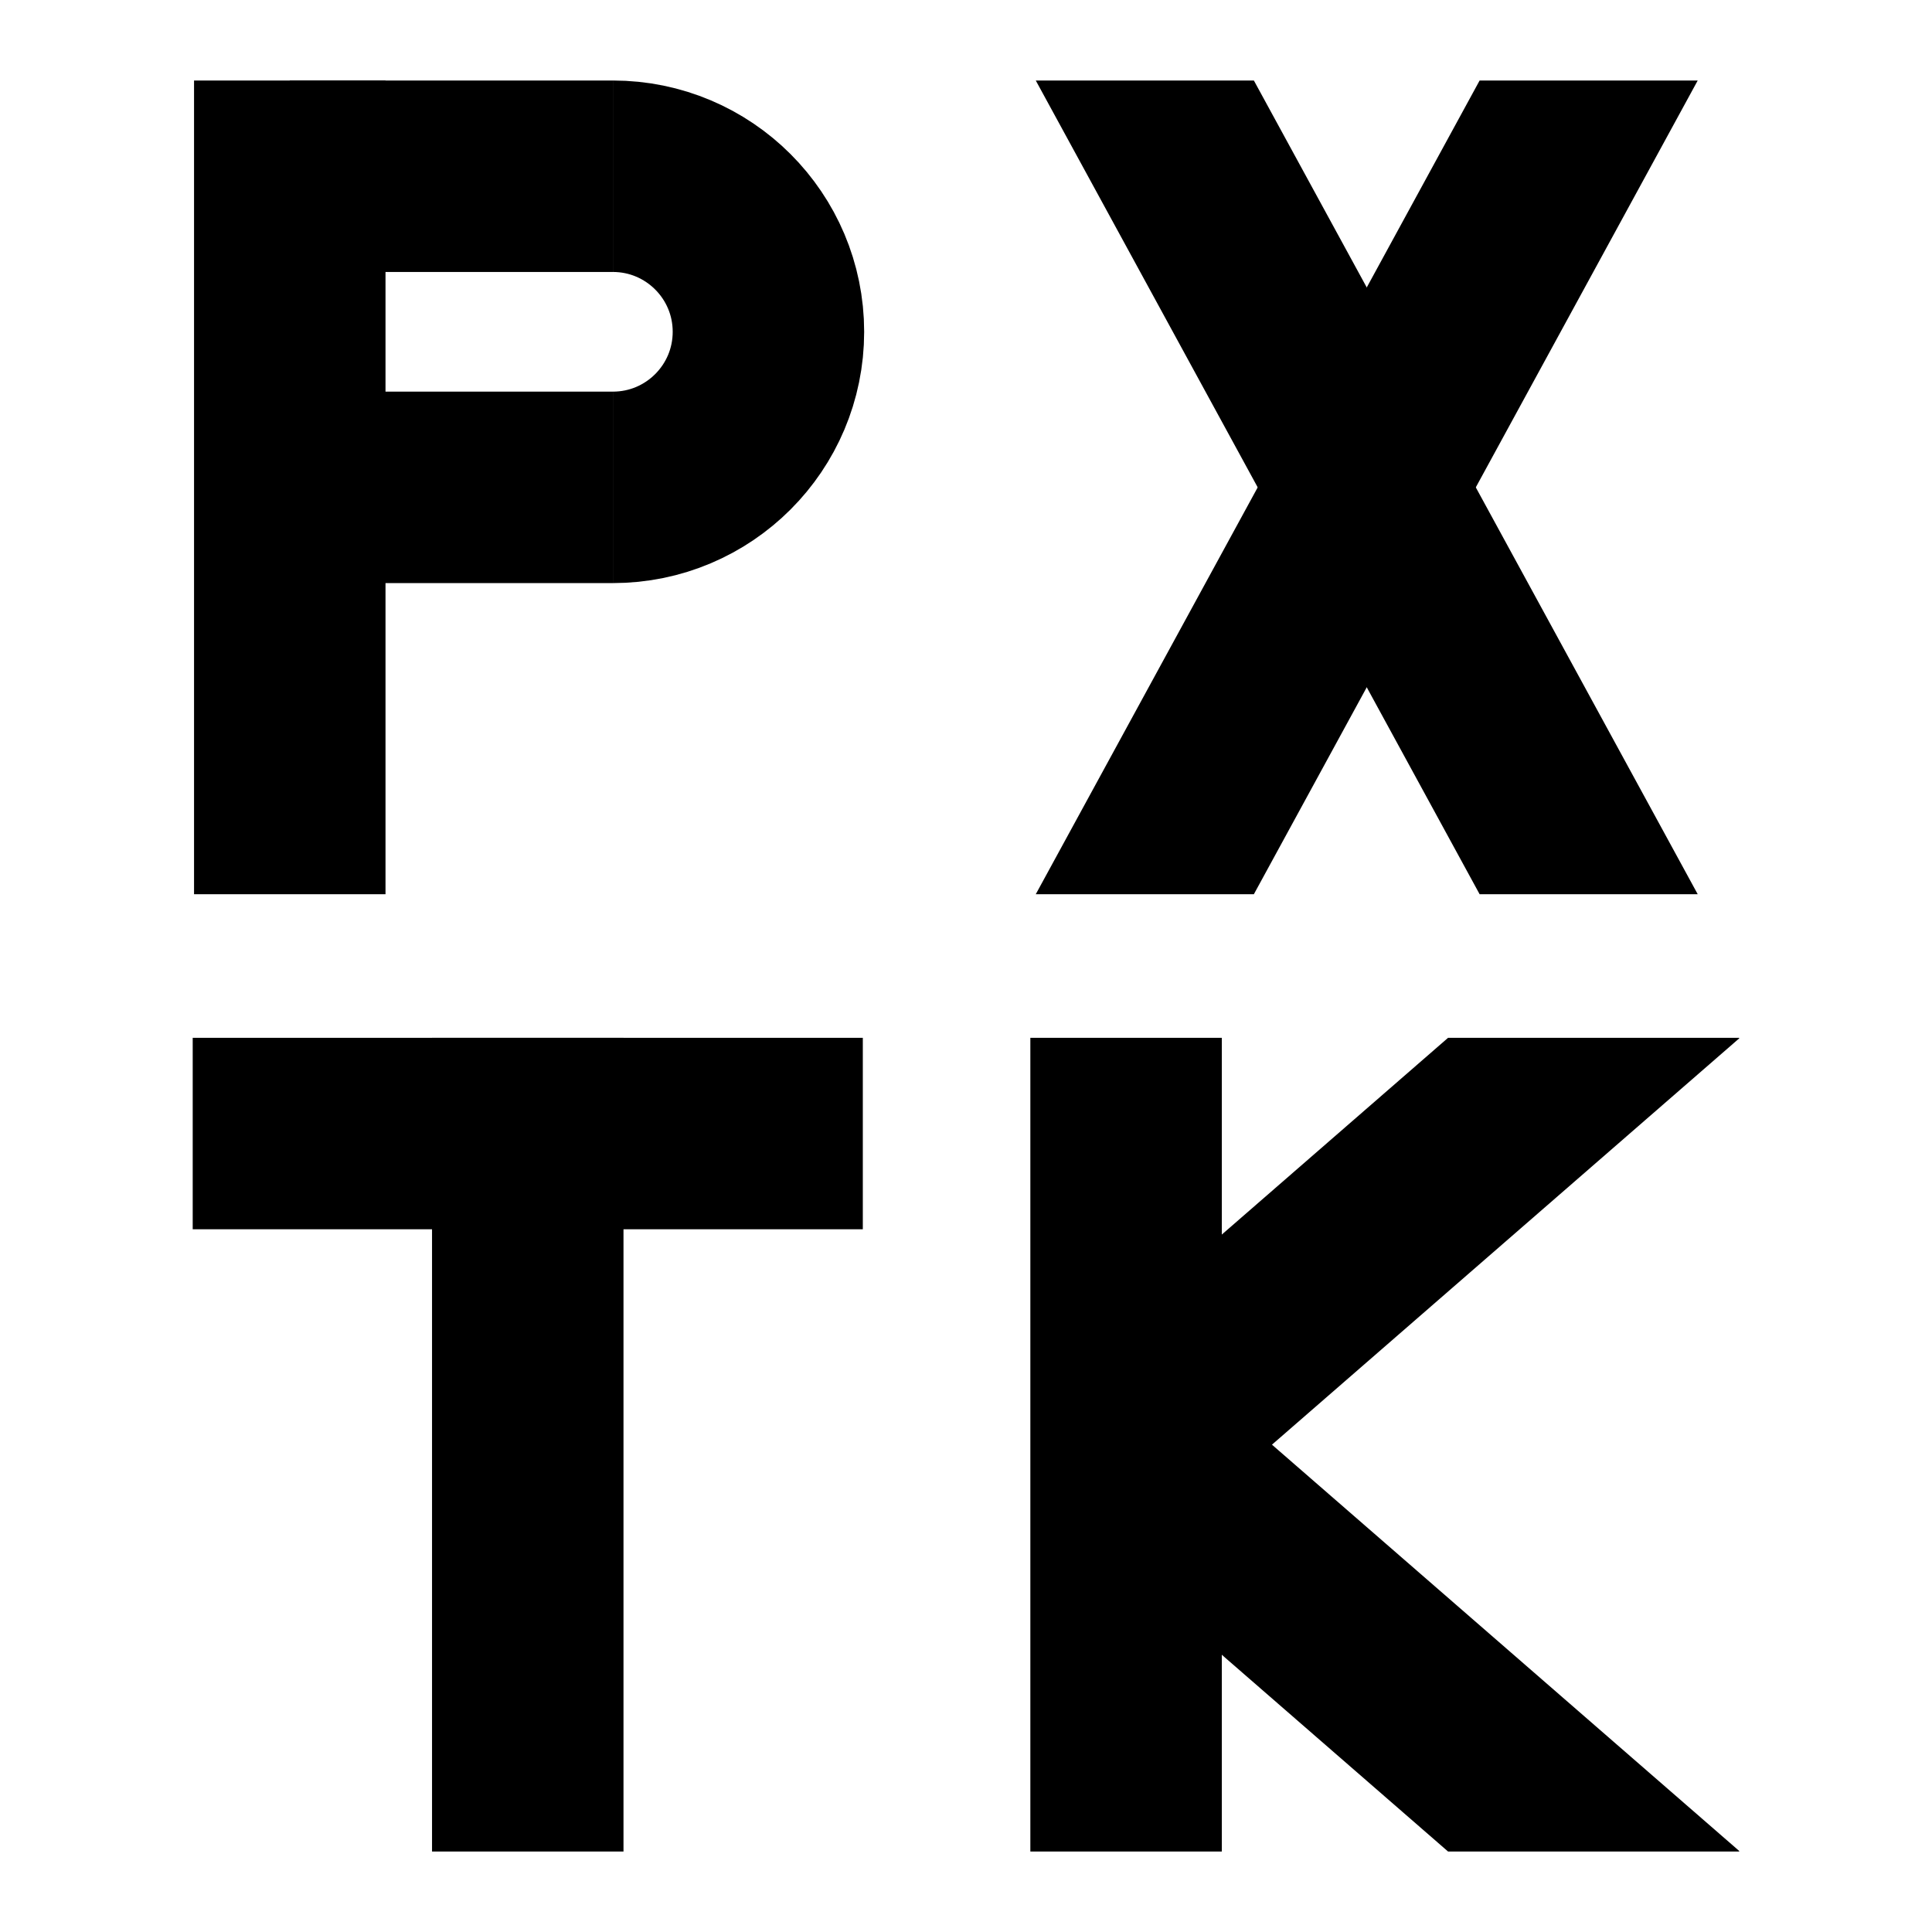
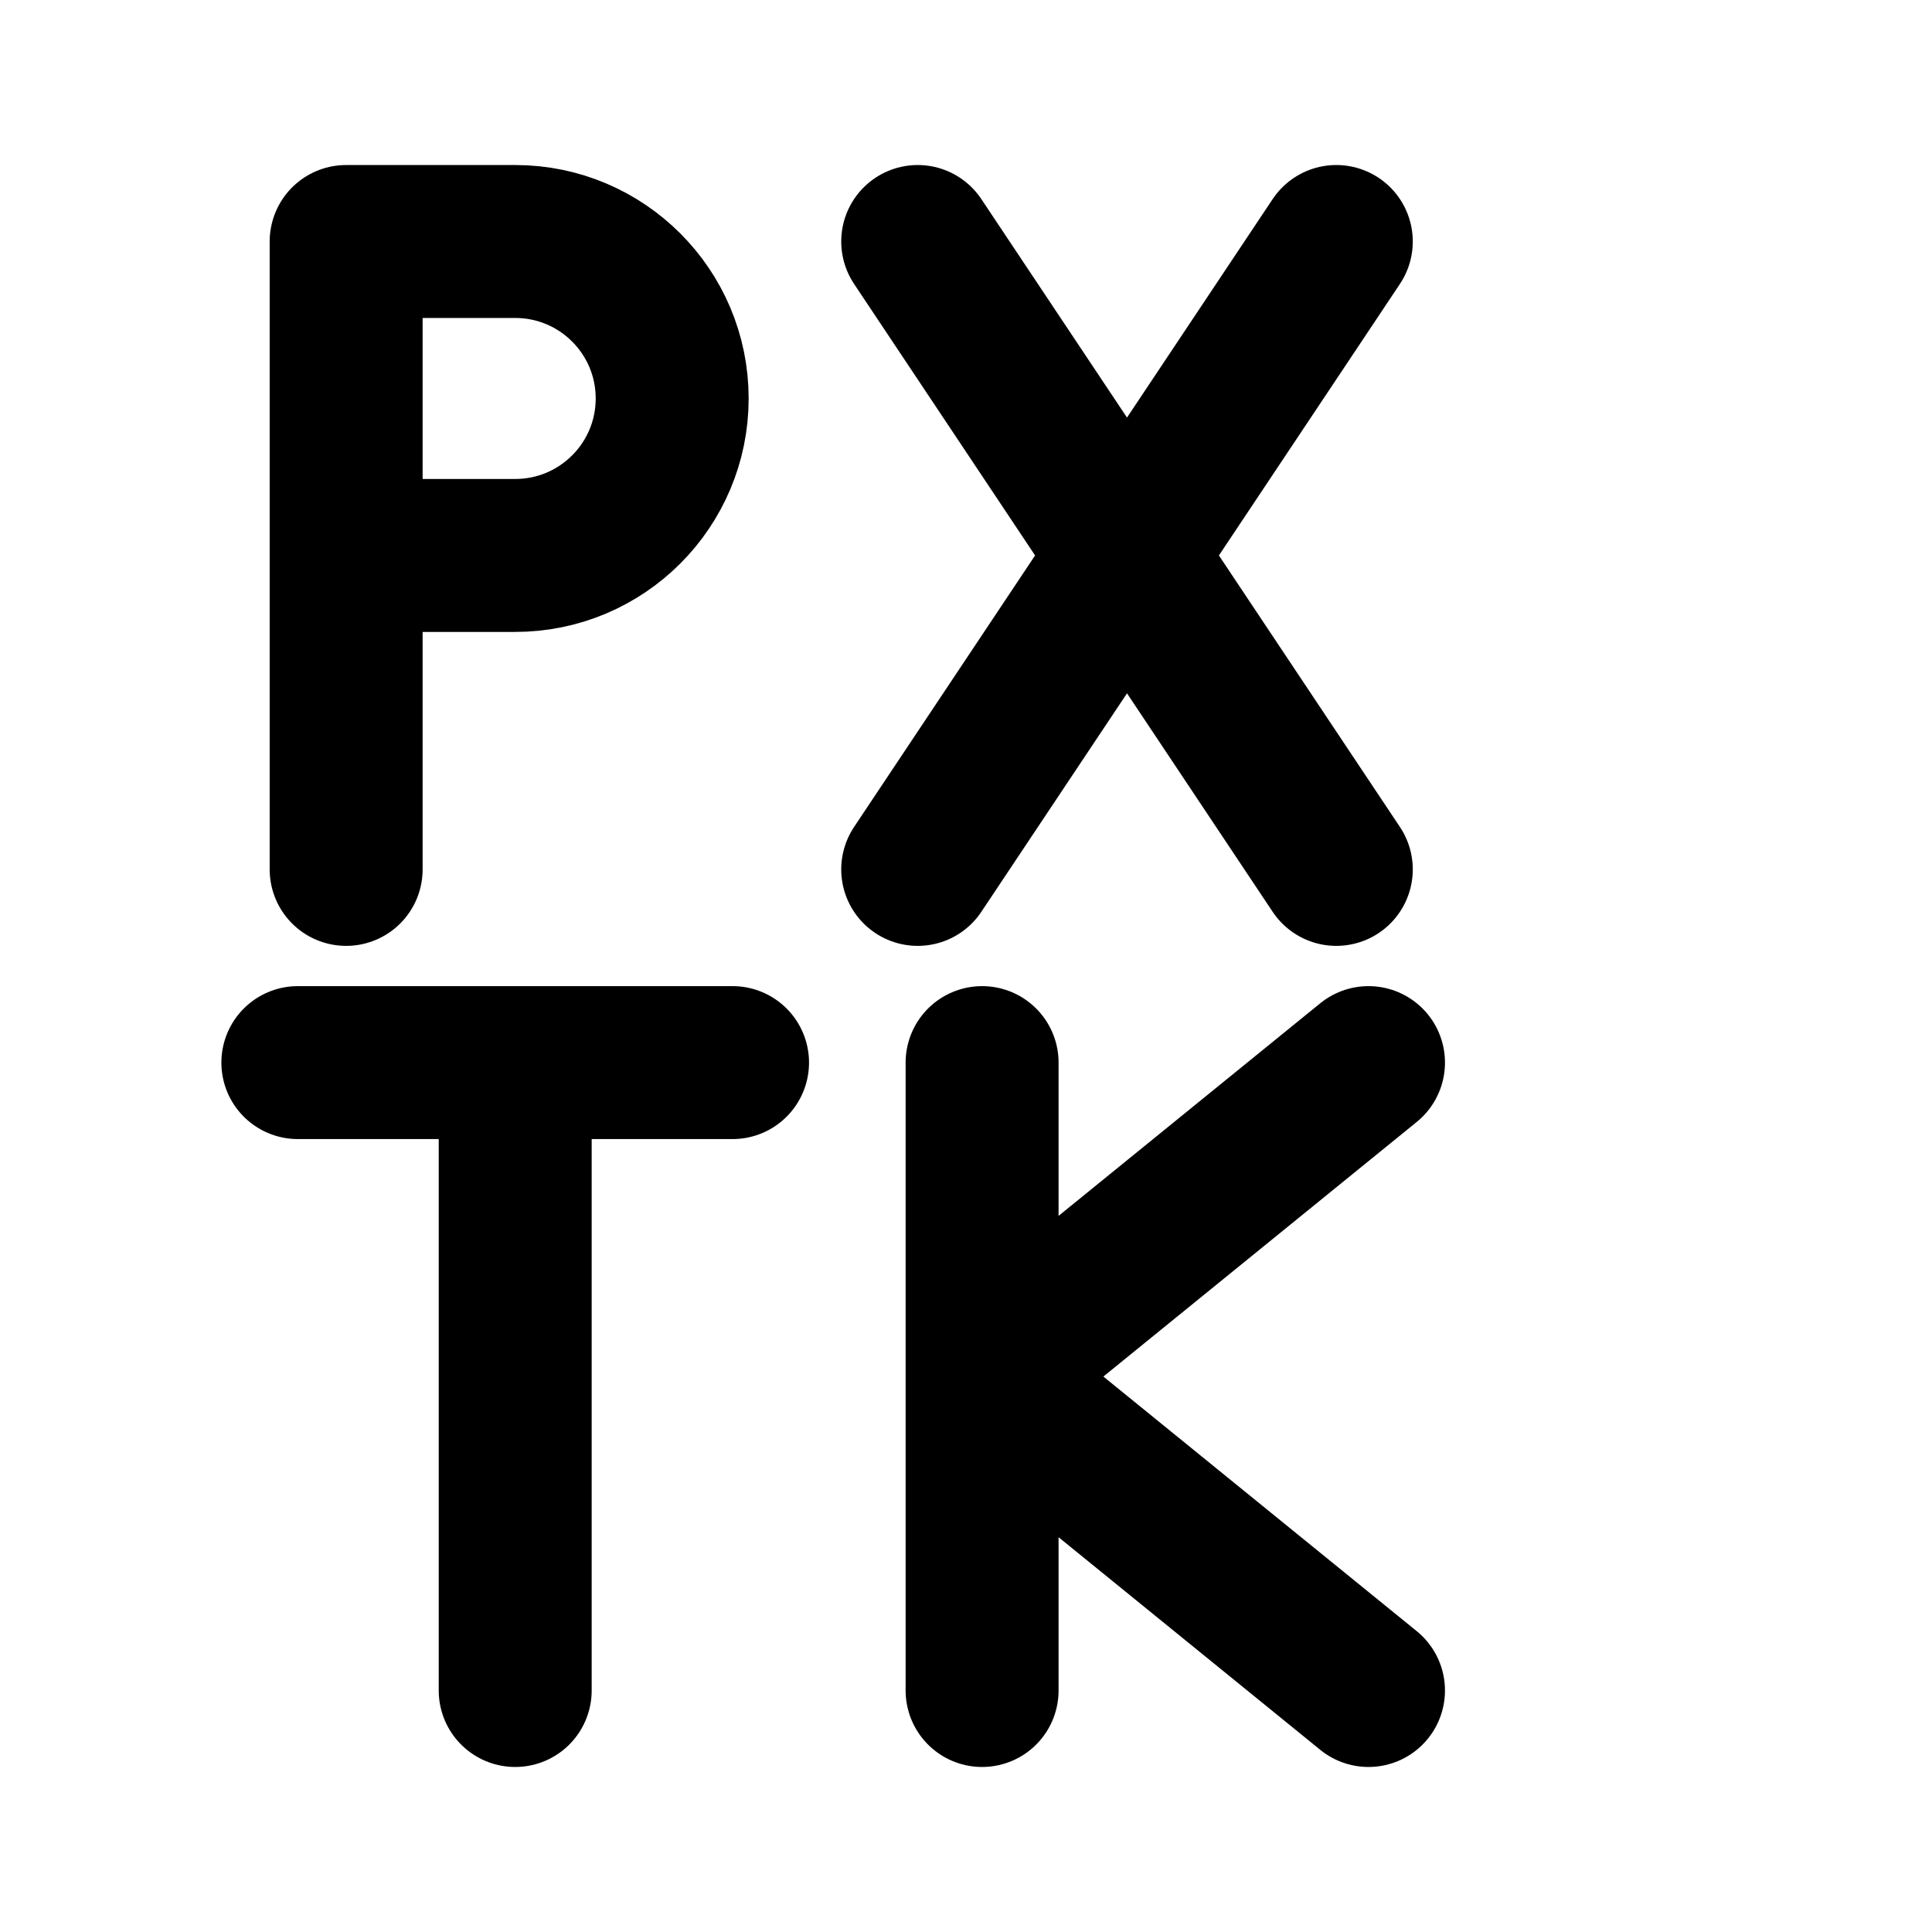
- <svg xmlns="http://www.w3.org/2000/svg" viewBox="0 0 24 24" fill="none" stroke="currentColor">
-   <defs>
-     <clipPath id="vt">
-       <rect x="30.688" y="27" width="66.625" height="34" />
-     </clipPath>
-     <clipPath id="vb">
-       <rect x="30.688" y="67" width="66.625" height="34" />
-     </clipPath>
-   </defs>
-   <g transform="translate(-7.027 -7.027) scale(0.2973)" stroke-width="8">
-     <g clip-path="url(#vt)">
-       <path d="M35.744 27L35.744 61" stroke="currentColor" />
-       <path d="M35.744 31L49.244 31" stroke="currentColor" />
-       <path d="M49.244 31A6.5 6.5 0 0 1 49.244 44" stroke="currentColor" />
-       <path d="M35.744 44L49.244 44" stroke="currentColor" />
-       <path d="M68.744 22L92.744 66" stroke="currentColor" />
-       <path d="M92.744 22L68.744 66" stroke="currentColor" />
-     </g>
-     <g clip-path="url(#vb)">
-       <path d="M31.688 71L59.688 71" stroke="currentColor" />
-       <path d="M45.688 67L45.688 101" stroke="currentColor" />
-       <path d="M70.688 67L70.688 101" stroke="currentColor" />
-       <path d="M93.688 64L70.688 84" stroke="currentColor" />
-       <path d="M70.688 84L93.688 104" stroke="currentColor" />
-     </g>
-   </g>
+ <svg xmlns="http://www.w3.org/2000/svg" viewBox="0 0 24 24" fill="none" stroke="currentColor" stroke-width="1.9" stroke-linecap="round" stroke-linejoin="round">
+   <path d="M4.3 10.8V3h2.1a1.95 1.95 0 0 1 0 3.9H4.3" />
+   <path d="m11.4 3 5.2 7.8M16.6 3l-5.2 7.8" />
+   <path d="M3.7 13.2h5.4M6.4 13.2V21" />
+   <path d="M12.2 13.2V21M17 13.2l-4.8 3.9L17 21" />
</svg>
